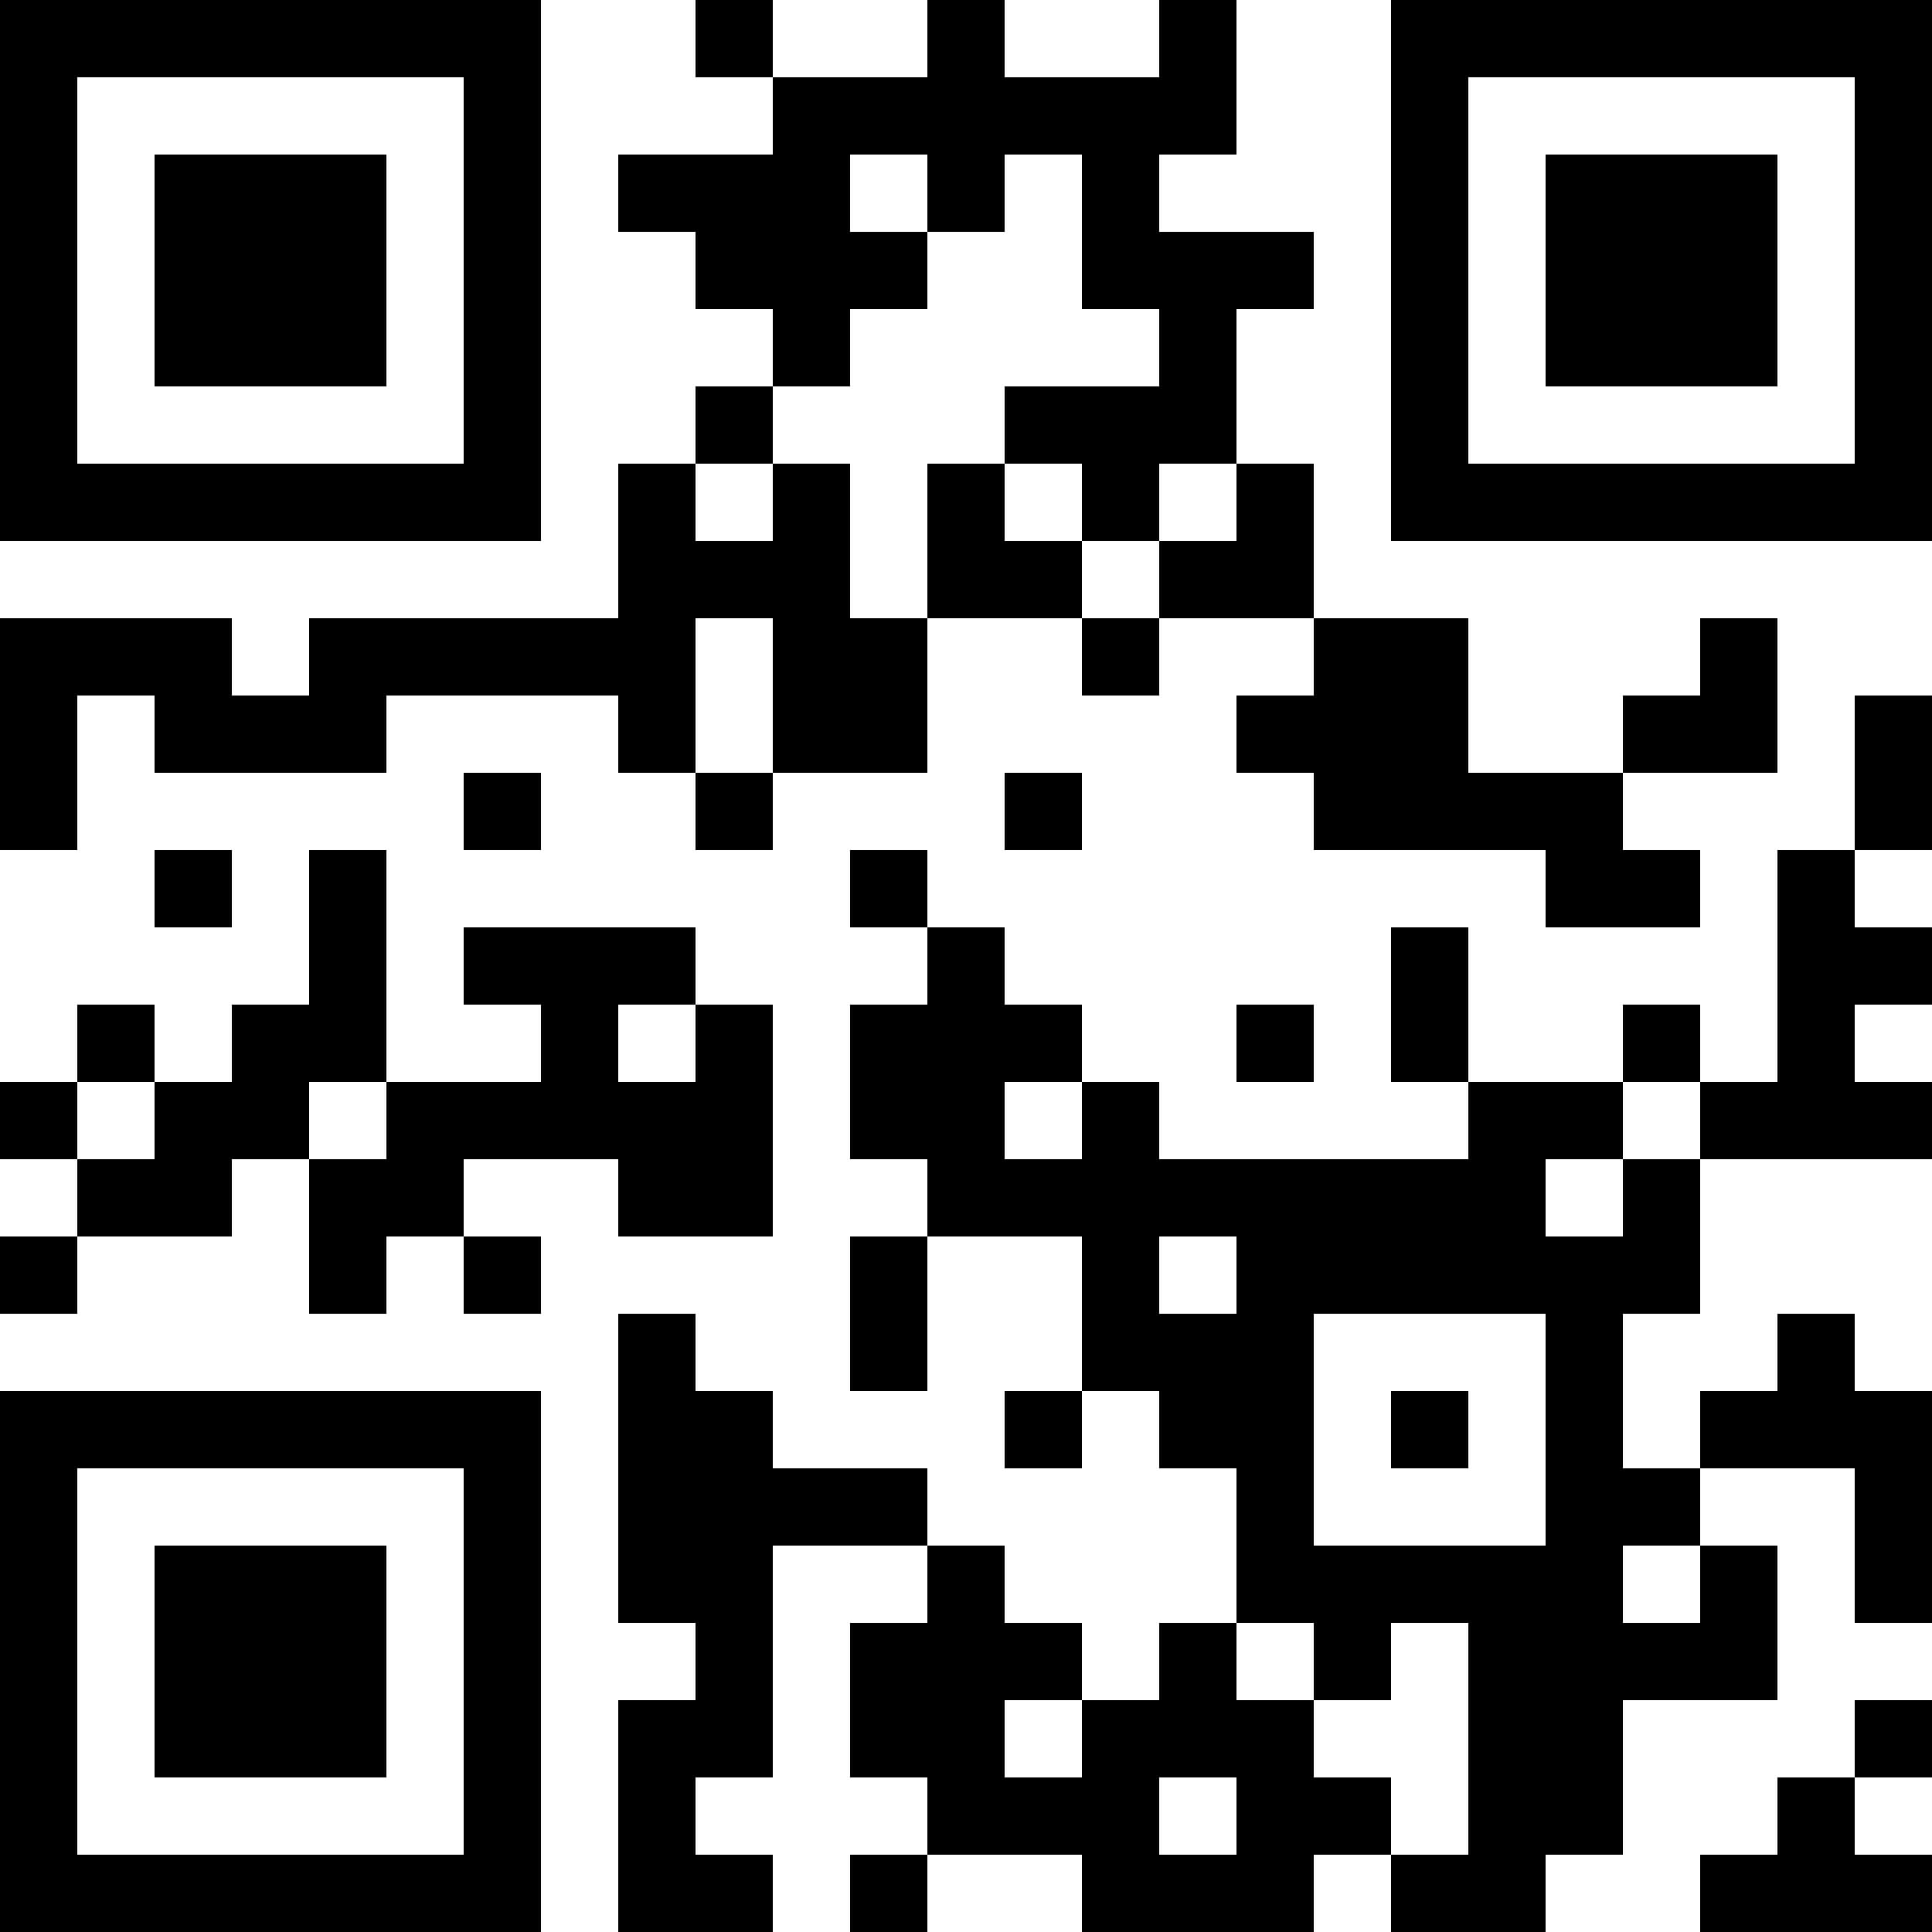
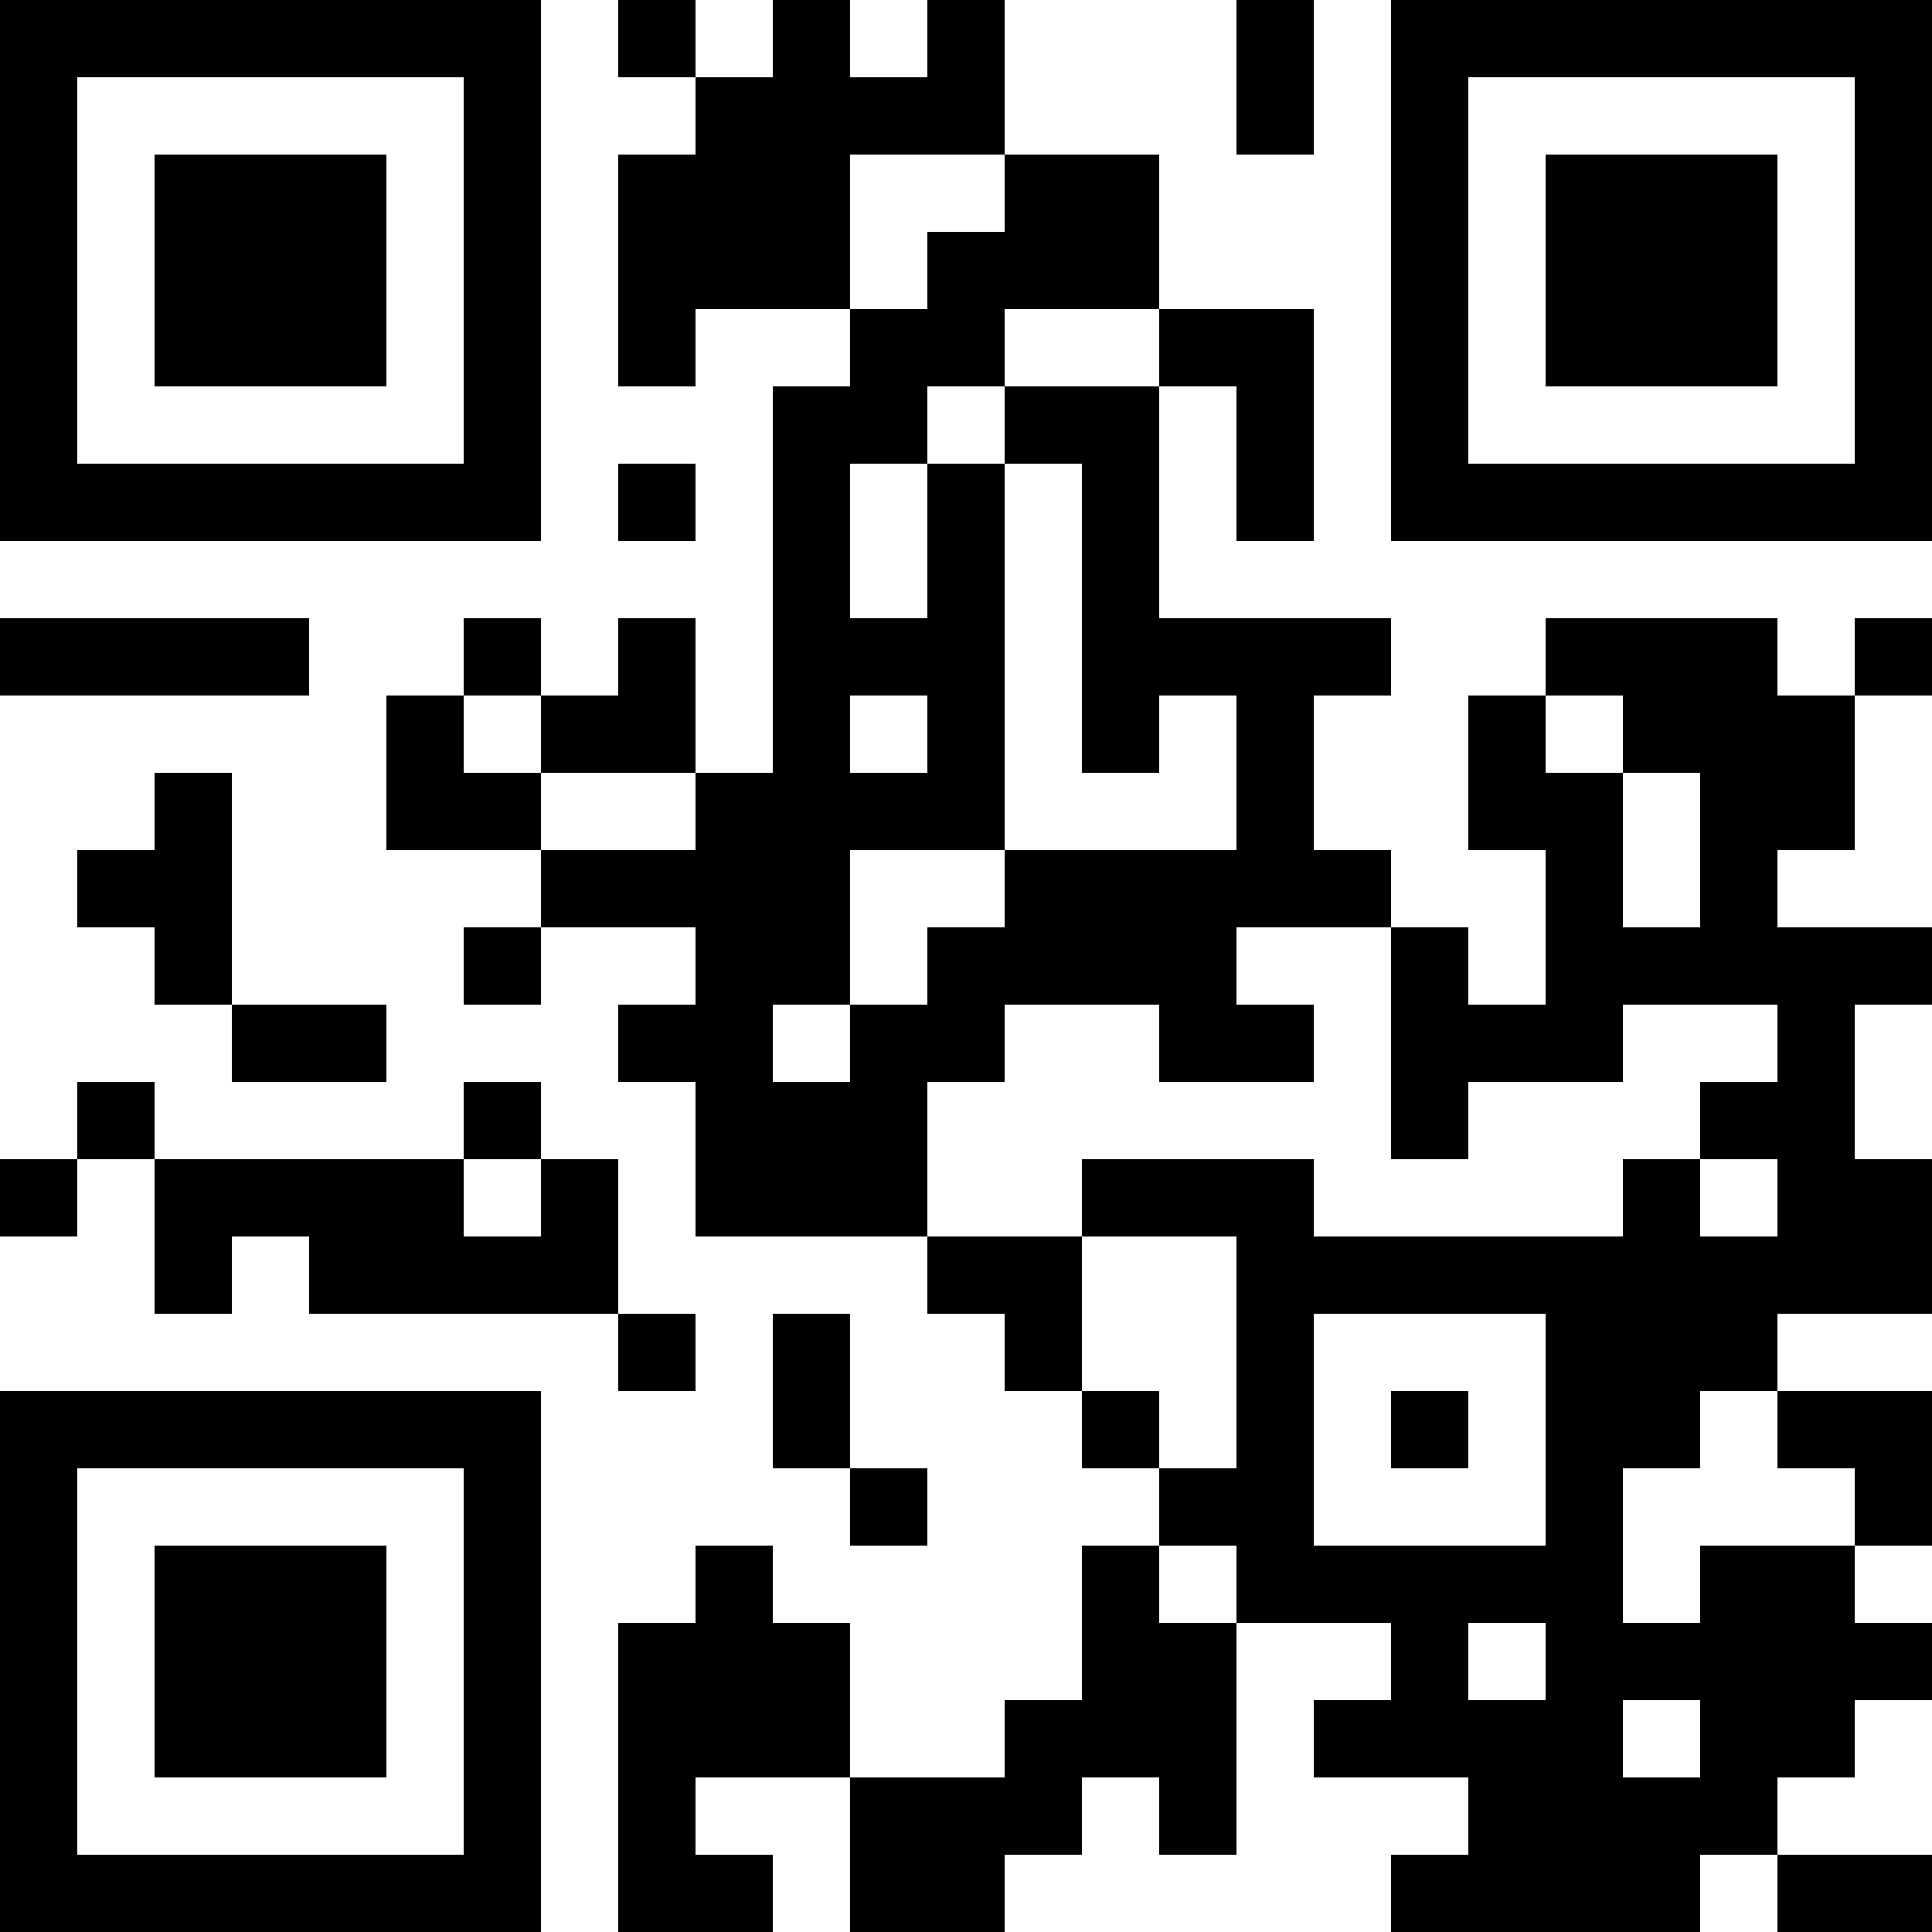
<svg xmlns="http://www.w3.org/2000/svg" version="1.1" width="300" height="300" viewBox="0 0 300 300">
  <rect x="0" y="0" width="300" height="300" fill="#ffffff" />
  <g transform="scale(12)">
    <g transform="translate(0,0)">
-       <path fill-rule="evenodd" d="M9 0L9 1L10 1L10 2L8 2L8 3L9 3L9 4L10 4L10 5L9 5L9 6L8 6L8 8L4 8L4 9L3 9L3 8L0 8L0 11L1 11L1 9L2 9L2 10L5 10L5 9L8 9L8 10L9 10L9 11L10 11L10 10L12 10L12 8L14 8L14 9L15 9L15 8L17 8L17 9L16 9L16 10L17 10L17 11L20 11L20 12L22 12L22 11L21 11L21 10L23 10L23 8L22 8L22 9L21 9L21 10L19 10L19 8L17 8L17 6L16 6L16 4L17 4L17 3L15 3L15 2L16 2L16 0L15 0L15 1L13 1L13 0L12 0L12 1L10 1L10 0ZM11 2L11 3L12 3L12 4L11 4L11 5L10 5L10 6L9 6L9 7L10 7L10 6L11 6L11 8L12 8L12 6L13 6L13 7L14 7L14 8L15 8L15 7L16 7L16 6L15 6L15 7L14 7L14 6L13 6L13 5L15 5L15 4L14 4L14 2L13 2L13 3L12 3L12 2ZM9 8L9 10L10 10L10 8ZM24 9L24 11L23 11L23 14L22 14L22 13L21 13L21 14L19 14L19 12L18 12L18 14L19 14L19 15L15 15L15 14L14 14L14 13L13 13L13 12L12 12L12 11L11 11L11 12L12 12L12 13L11 13L11 15L12 15L12 16L11 16L11 18L12 18L12 16L14 16L14 18L13 18L13 19L14 19L14 18L15 18L15 19L16 19L16 21L15 21L15 22L14 22L14 21L13 21L13 20L12 20L12 19L10 19L10 18L9 18L9 17L8 17L8 21L9 21L9 22L8 22L8 25L10 25L10 24L9 24L9 23L10 23L10 20L12 20L12 21L11 21L11 23L12 23L12 24L11 24L11 25L12 25L12 24L14 24L14 25L17 25L17 24L18 24L18 25L20 25L20 24L21 24L21 22L23 22L23 20L22 20L22 19L24 19L24 21L25 21L25 18L24 18L24 17L23 17L23 18L22 18L22 19L21 19L21 17L22 17L22 15L25 15L25 14L24 14L24 13L25 13L25 12L24 12L24 11L25 11L25 9ZM6 10L6 11L7 11L7 10ZM13 10L13 11L14 11L14 10ZM2 11L2 12L3 12L3 11ZM4 11L4 13L3 13L3 14L2 14L2 13L1 13L1 14L0 14L0 15L1 15L1 16L0 16L0 17L1 17L1 16L3 16L3 15L4 15L4 17L5 17L5 16L6 16L6 17L7 17L7 16L6 16L6 15L8 15L8 16L10 16L10 13L9 13L9 12L6 12L6 13L7 13L7 14L5 14L5 11ZM8 13L8 14L9 14L9 13ZM16 13L16 14L17 14L17 13ZM1 14L1 15L2 15L2 14ZM4 14L4 15L5 15L5 14ZM13 14L13 15L14 15L14 14ZM21 14L21 15L20 15L20 16L21 16L21 15L22 15L22 14ZM15 16L15 17L16 17L16 16ZM17 17L17 20L20 20L20 17ZM18 18L18 19L19 19L19 18ZM21 20L21 21L22 21L22 20ZM16 21L16 22L17 22L17 23L18 23L18 24L19 24L19 21L18 21L18 22L17 22L17 21ZM13 22L13 23L14 23L14 22ZM24 22L24 23L23 23L23 24L22 24L22 25L25 25L25 24L24 24L24 23L25 23L25 22ZM15 23L15 24L16 24L16 23ZM0 0L0 7L7 7L7 0ZM1 1L1 6L6 6L6 1ZM2 2L2 5L5 5L5 2ZM18 0L18 7L25 7L25 0ZM19 1L19 6L24 6L24 1ZM20 2L20 5L23 5L23 2ZM0 18L0 25L7 25L7 18ZM1 19L1 24L6 24L6 19ZM2 20L2 23L5 23L5 20Z" fill="#000000" />
+       <path fill-rule="evenodd" d="M8 0L8 1L9 1L9 2L8 2L8 5L9 5L9 4L11 4L11 5L10 5L10 10L9 10L9 8L8 8L8 9L7 9L7 8L6 8L6 9L5 9L5 11L7 11L7 12L6 12L6 13L7 13L7 12L9 12L9 13L8 13L8 14L9 14L9 16L12 16L12 17L13 17L13 18L14 18L14 19L15 19L15 20L14 20L14 22L13 22L13 23L11 23L11 21L10 21L10 20L9 20L9 21L8 21L8 25L10 25L10 24L9 24L9 23L11 23L11 25L13 25L13 24L14 24L14 23L15 23L15 24L16 24L16 21L18 21L18 22L17 22L17 23L19 23L19 24L18 24L18 25L22 25L22 24L23 24L23 25L25 25L25 24L23 24L23 23L24 23L24 22L25 22L25 21L24 21L24 20L25 20L25 18L23 18L23 17L25 17L25 15L24 15L24 13L25 13L25 12L23 12L23 11L24 11L24 9L25 9L25 8L24 8L24 9L23 9L23 8L20 8L20 9L19 9L19 11L20 11L20 13L19 13L19 12L18 12L18 11L17 11L17 9L18 9L18 8L15 8L15 5L16 5L16 7L17 7L17 4L15 4L15 2L13 2L13 0L12 0L12 1L11 1L11 0L10 0L10 1L9 1L9 0ZM16 0L16 2L17 2L17 0ZM11 2L11 4L12 4L12 3L13 3L13 2ZM13 4L13 5L12 5L12 6L11 6L11 8L12 8L12 6L13 6L13 11L11 11L11 13L10 13L10 14L11 14L11 13L12 13L12 12L13 12L13 11L16 11L16 9L15 9L15 10L14 10L14 6L13 6L13 5L15 5L15 4ZM8 6L8 7L9 7L9 6ZM0 8L0 9L4 9L4 8ZM6 9L6 10L7 10L7 11L9 11L9 10L7 10L7 9ZM11 9L11 10L12 10L12 9ZM20 9L20 10L21 10L21 12L22 12L22 10L21 10L21 9ZM2 10L2 11L1 11L1 12L2 12L2 13L3 13L3 14L5 14L5 13L3 13L3 10ZM16 12L16 13L17 13L17 14L15 14L15 13L13 13L13 14L12 14L12 16L14 16L14 18L15 18L15 19L16 19L16 16L14 16L14 15L17 15L17 16L21 16L21 15L22 15L22 16L23 16L23 15L22 15L22 14L23 14L23 13L21 13L21 14L19 14L19 15L18 15L18 12ZM1 14L1 15L0 15L0 16L1 16L1 15L2 15L2 17L3 17L3 16L4 16L4 17L8 17L8 18L9 18L9 17L8 17L8 15L7 15L7 14L6 14L6 15L2 15L2 14ZM6 15L6 16L7 16L7 15ZM10 17L10 19L11 19L11 20L12 20L12 19L11 19L11 17ZM17 17L17 20L20 20L20 17ZM18 18L18 19L19 19L19 18ZM22 18L22 19L21 19L21 21L22 21L22 20L24 20L24 19L23 19L23 18ZM15 20L15 21L16 21L16 20ZM19 21L19 22L20 22L20 21ZM21 22L21 23L22 23L22 22ZM0 0L0 7L7 7L7 0ZM1 1L1 6L6 6L6 1ZM2 2L2 5L5 5L5 2ZM18 0L18 7L25 7L25 0ZM19 1L19 6L24 6L24 1ZM20 2L20 5L23 5L23 2ZM0 18L0 25L7 25L7 18ZM1 19L1 24L6 24L6 19ZM2 20L2 23L5 23L5 20Z" fill="#000000" />
    </g>
  </g>
</svg>
